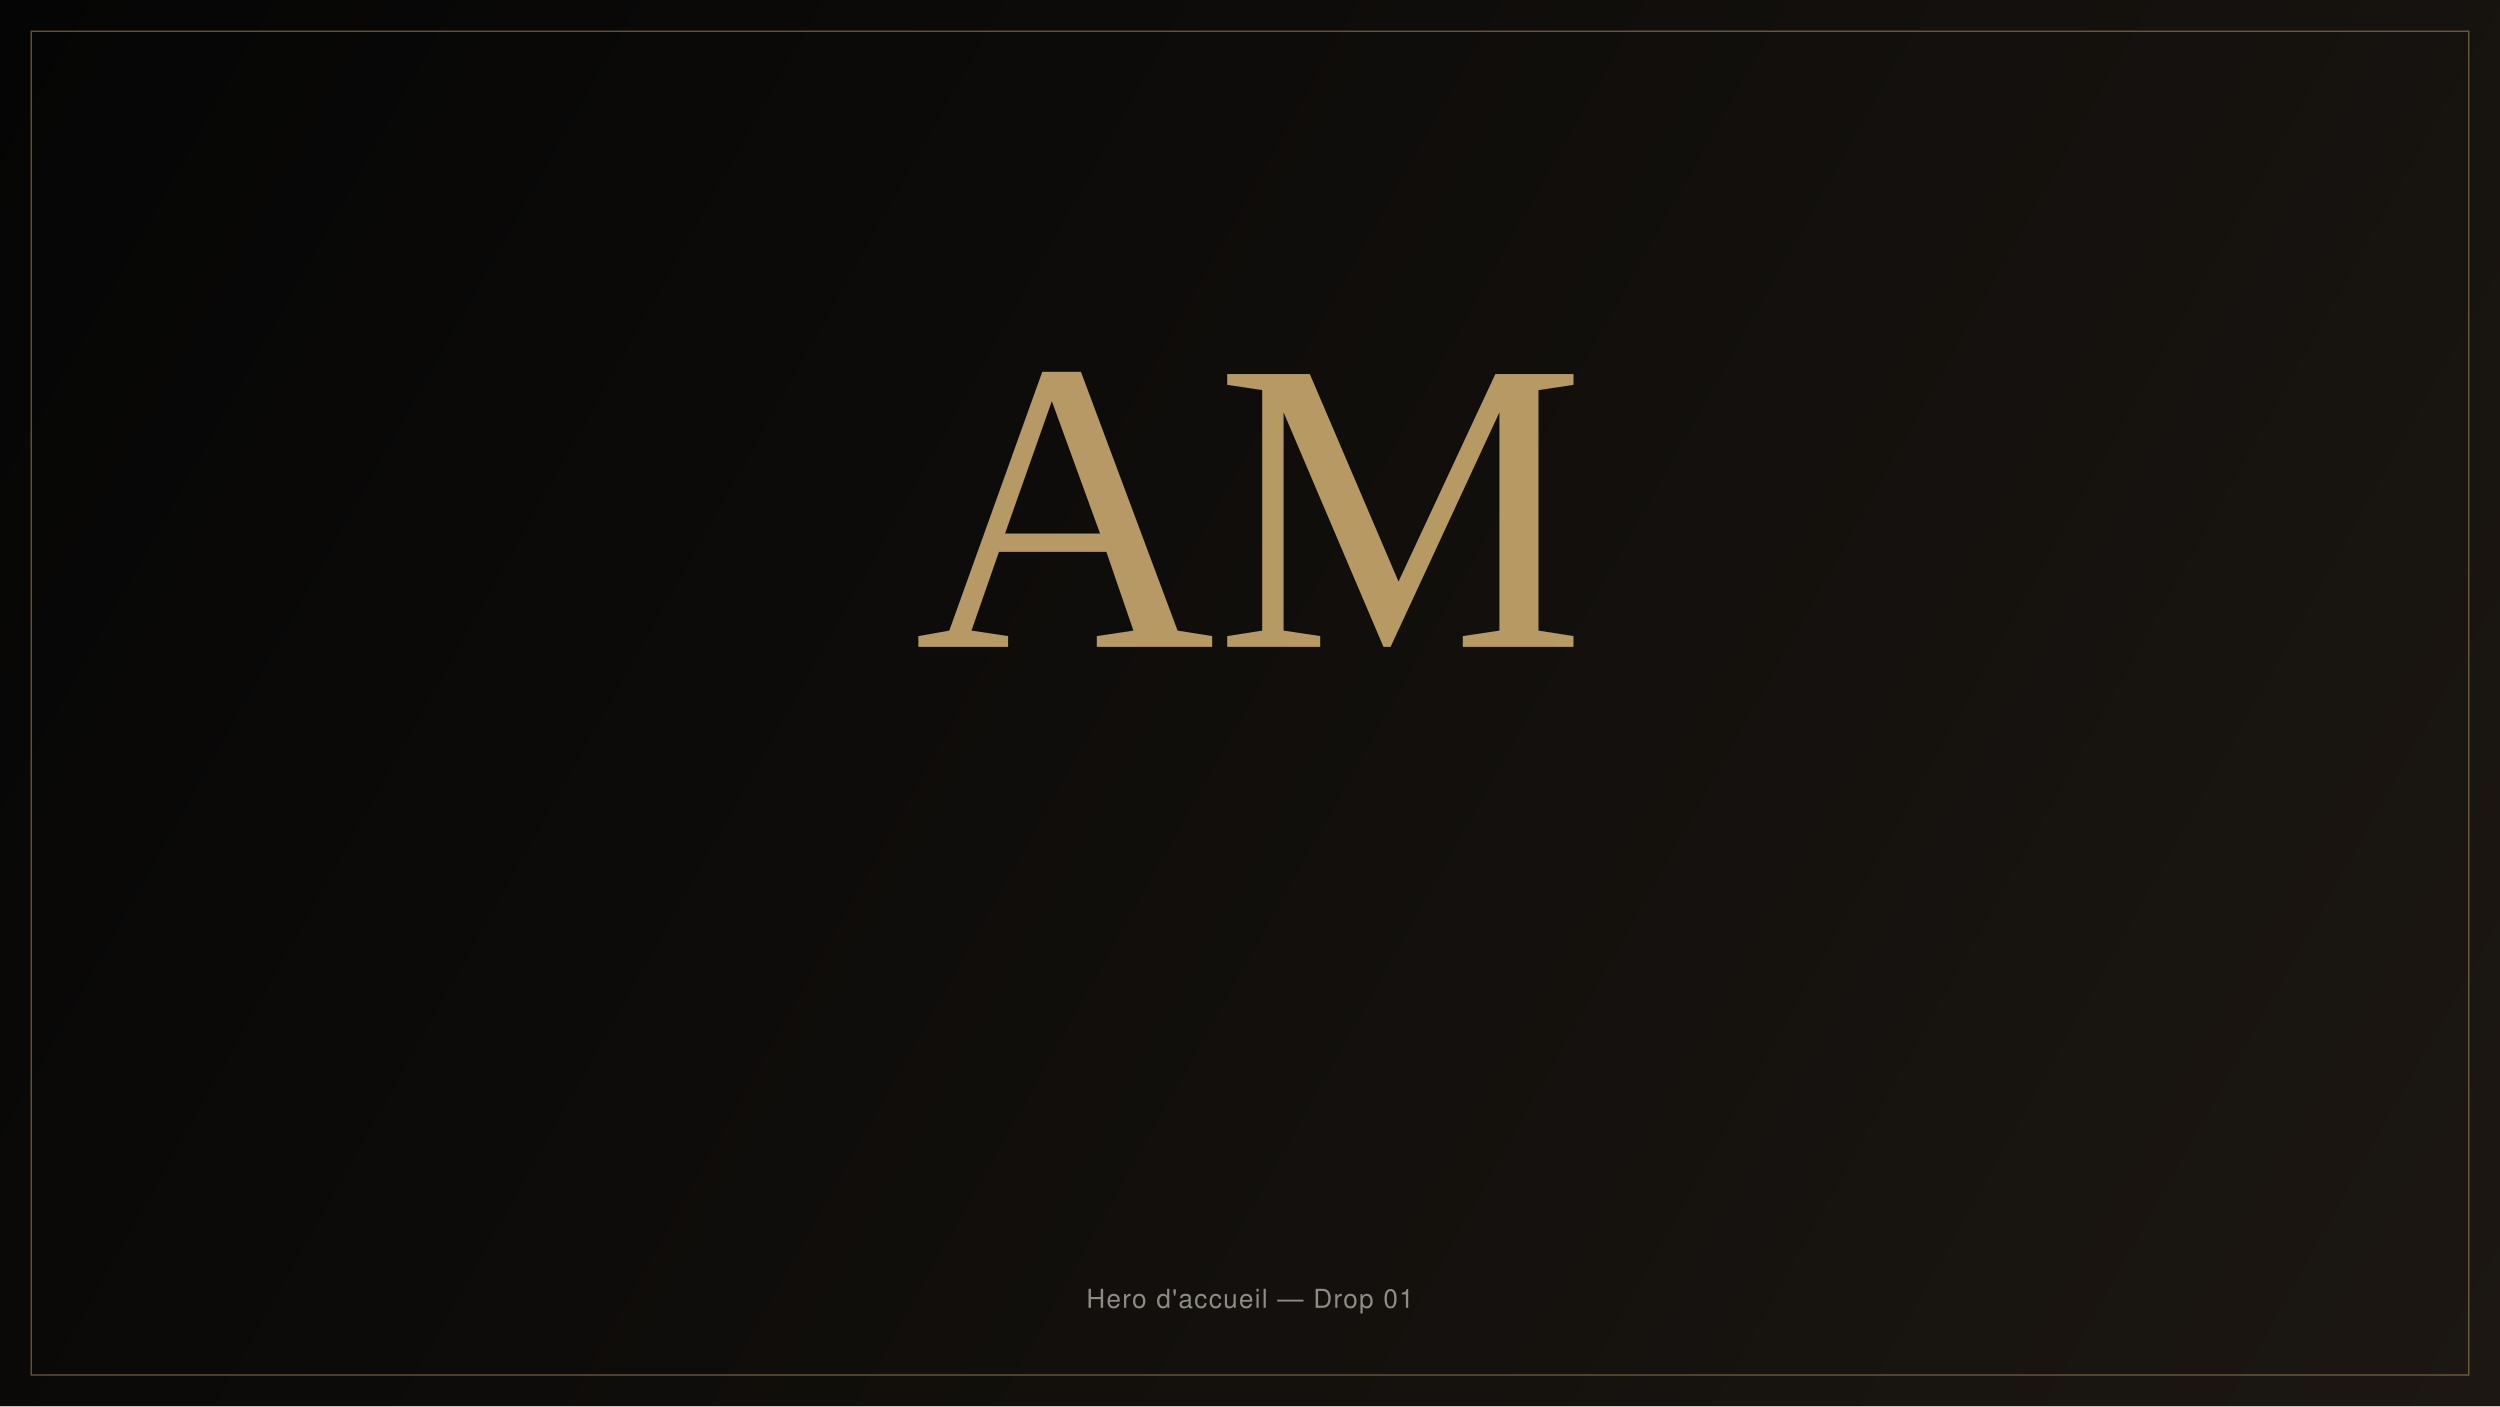
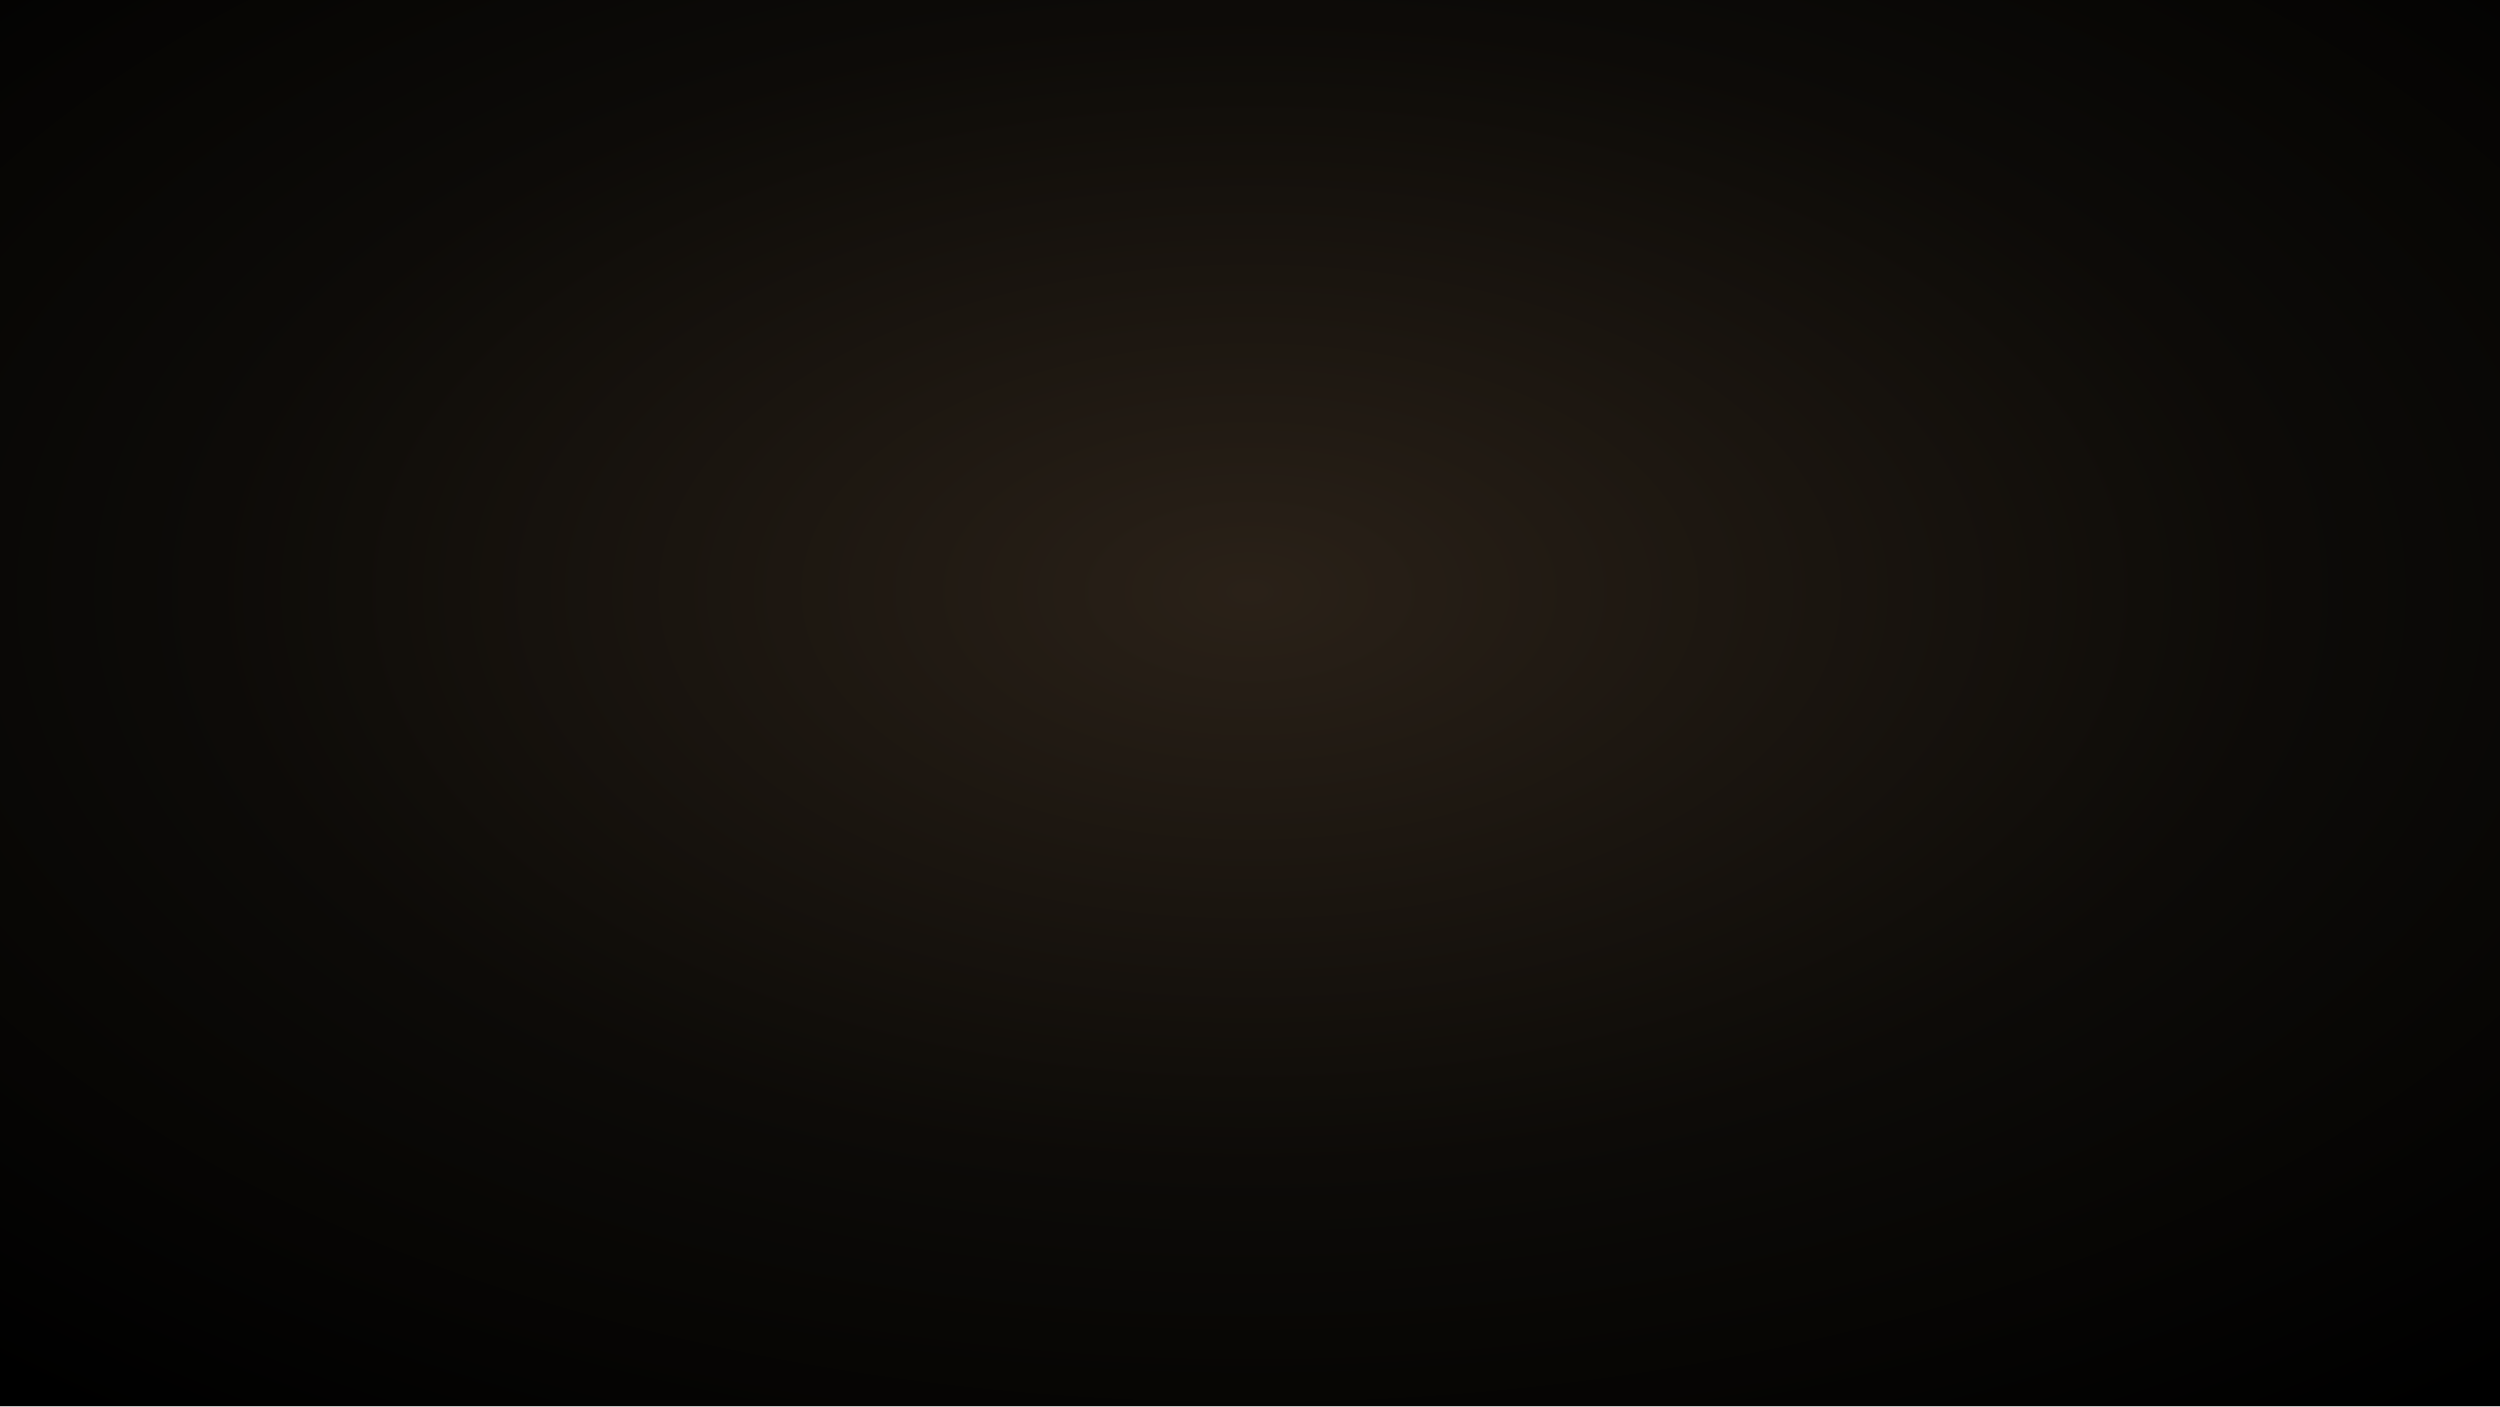
<svg xmlns="http://www.w3.org/2000/svg" width="1920" height="1080" viewBox="0 0 1920 1080">
  <defs>
-     <linearGradient id="bg" x1="0" y1="0" x2="1920" y2="1080" gradientUnits="userSpaceOnUse">
-       <stop offset="0" stop-color="#050505" />
-       <stop offset="1" stop-color="#1c1712" />
-     </linearGradient>
+     <radialGradient id="vignette" cx="50%" cy="42%" r="75%">
+       <stop offset="0" stop-color="#2a2118" />
+       <stop offset="55%" stop-color="#0d0b08" />
+       <stop offset="100%" stop-color="#000000" />
+     </radialGradient>
  </defs>
-   <rect width="1920" height="1080" fill="url(#bg)" />
-   <rect x="24" y="24" width="1872" height="1032" fill="none" stroke="#C9A96E" stroke-width="1" opacity="0.5" />
-   <text x="960" y="46%" text-anchor="middle" font-family="Georgia, 'Times New Roman', serif" font-size="320" fill="#C9A96E" opacity="0.9">AM</text>
-   <text x="960" y="93%" text-anchor="middle" font-family="Helvetica, Arial, sans-serif" font-size="20" letter-spacing="1" fill="#F5F1E8" opacity="0.55">Hero d'accueil — Drop 01</text>
+   <rect width="1920" height="1080" fill="url(#vignette)" />
</svg>
